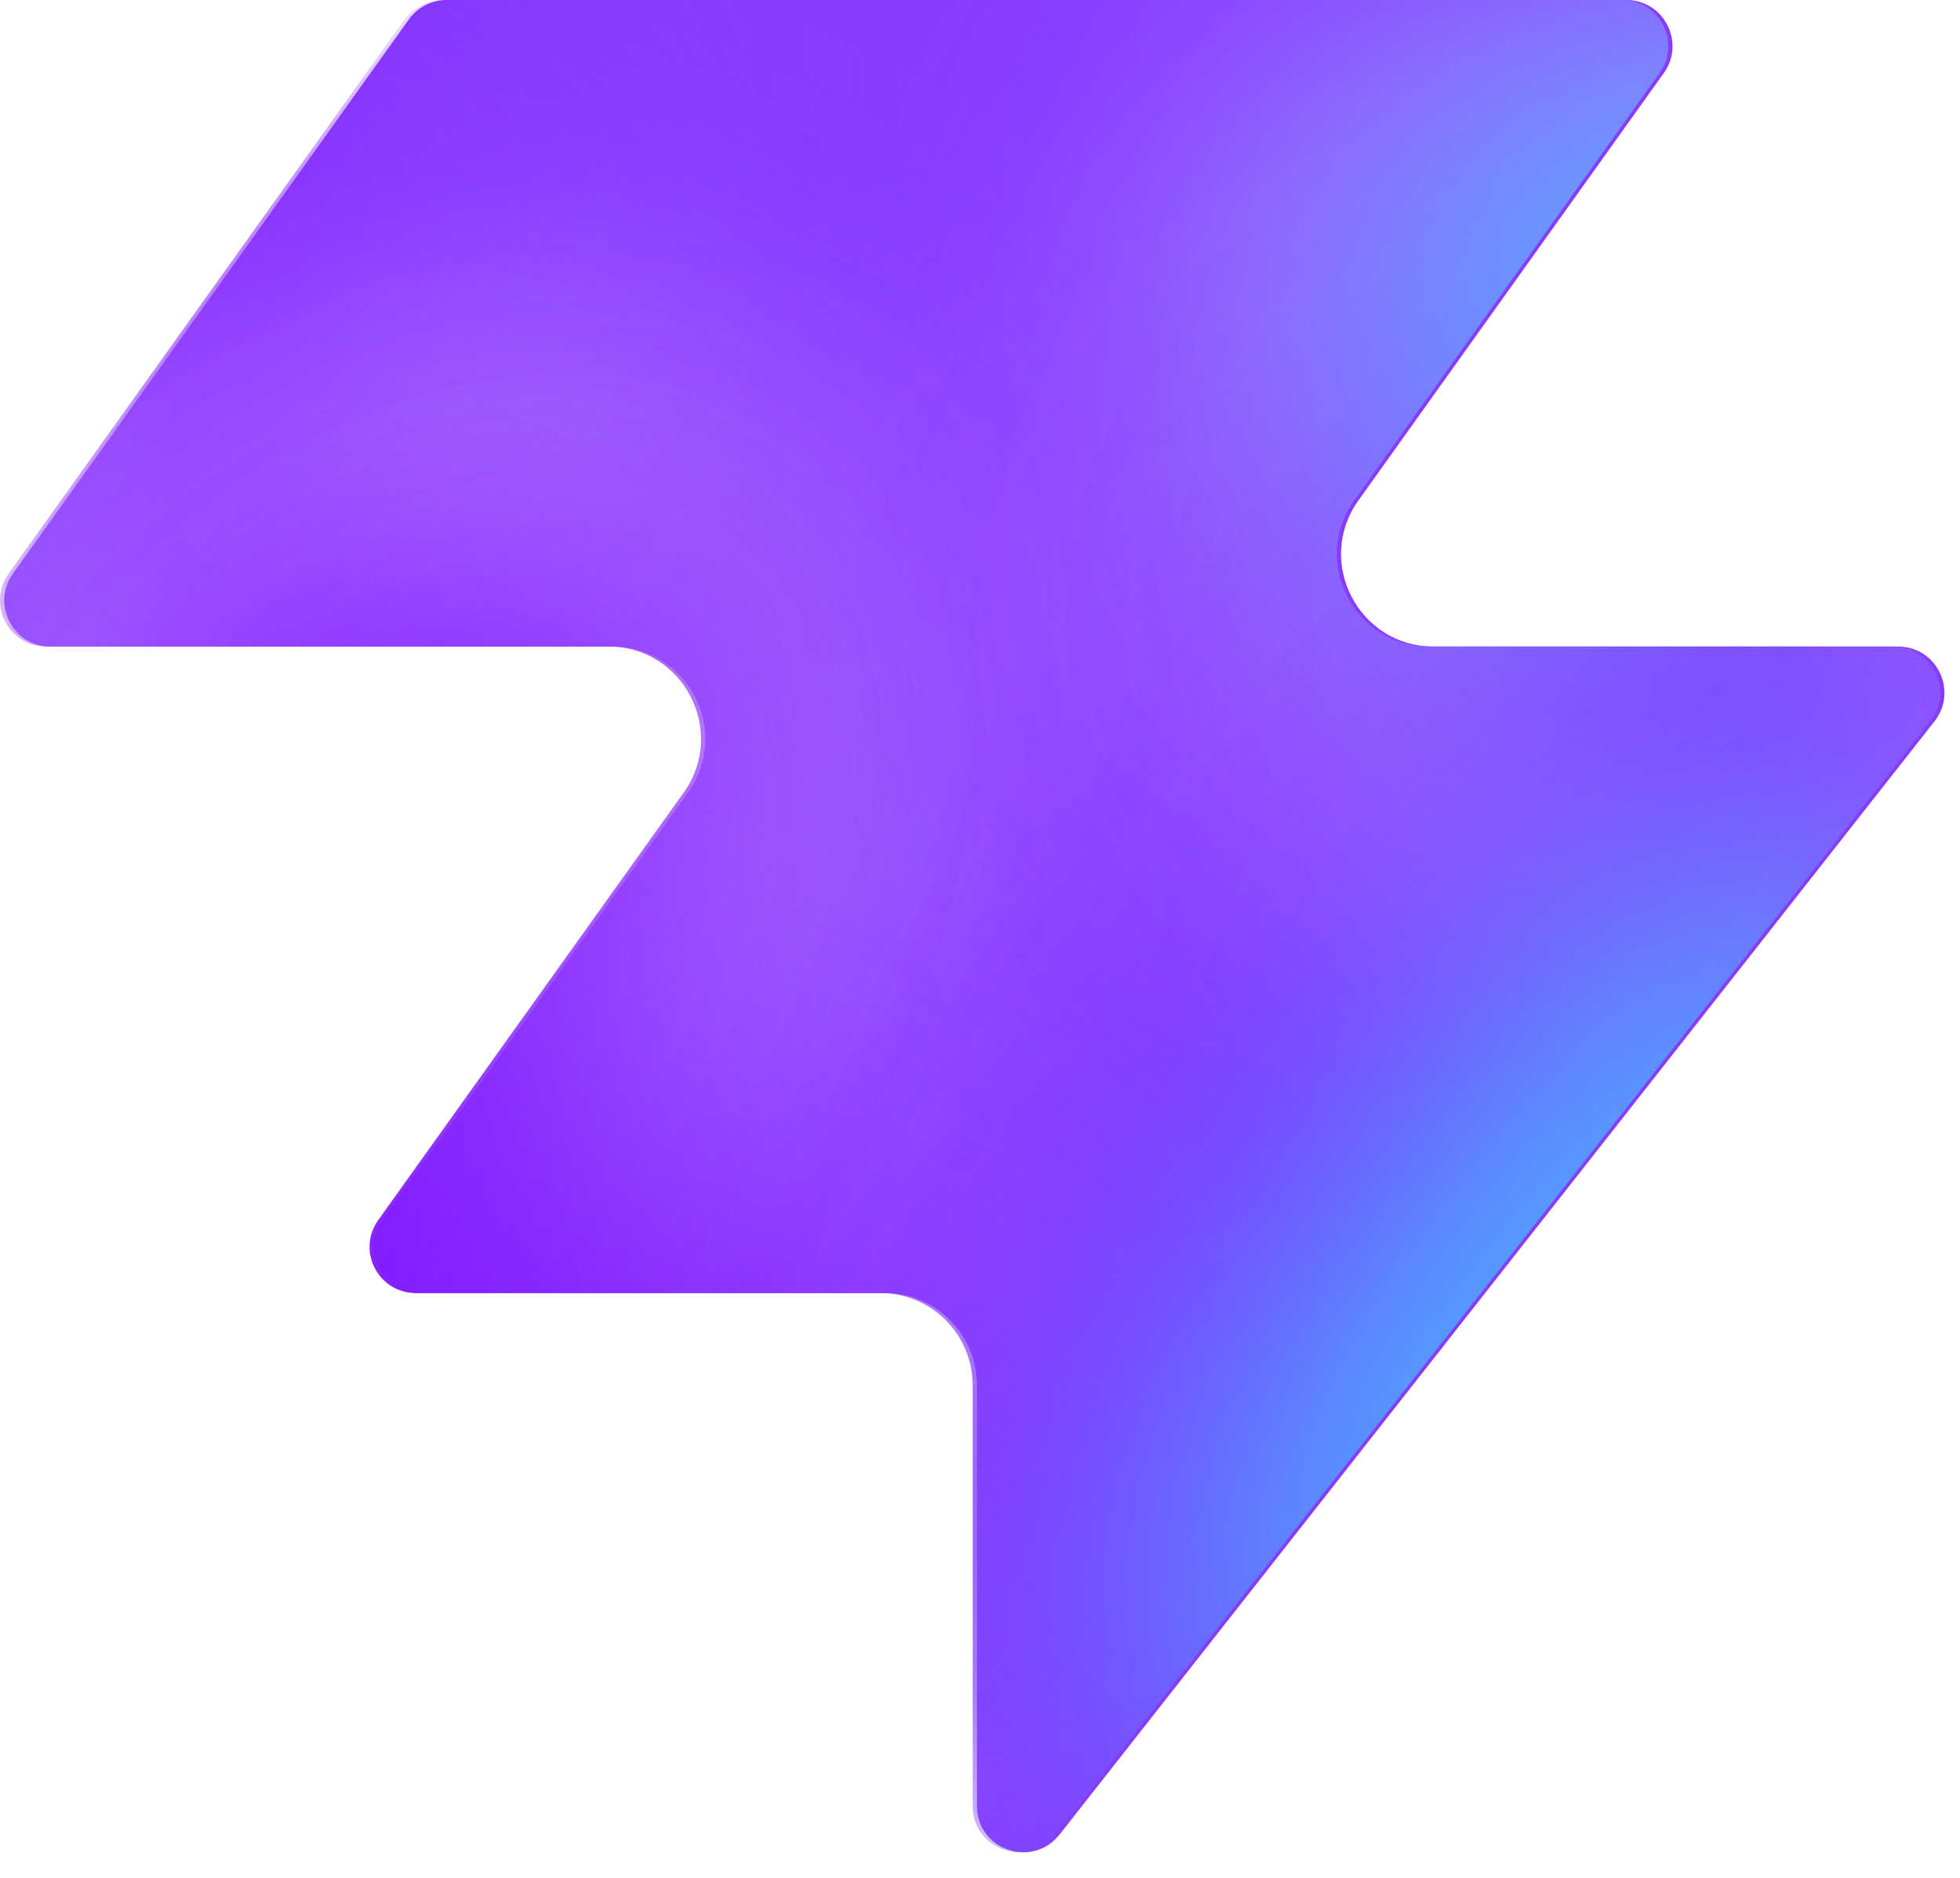
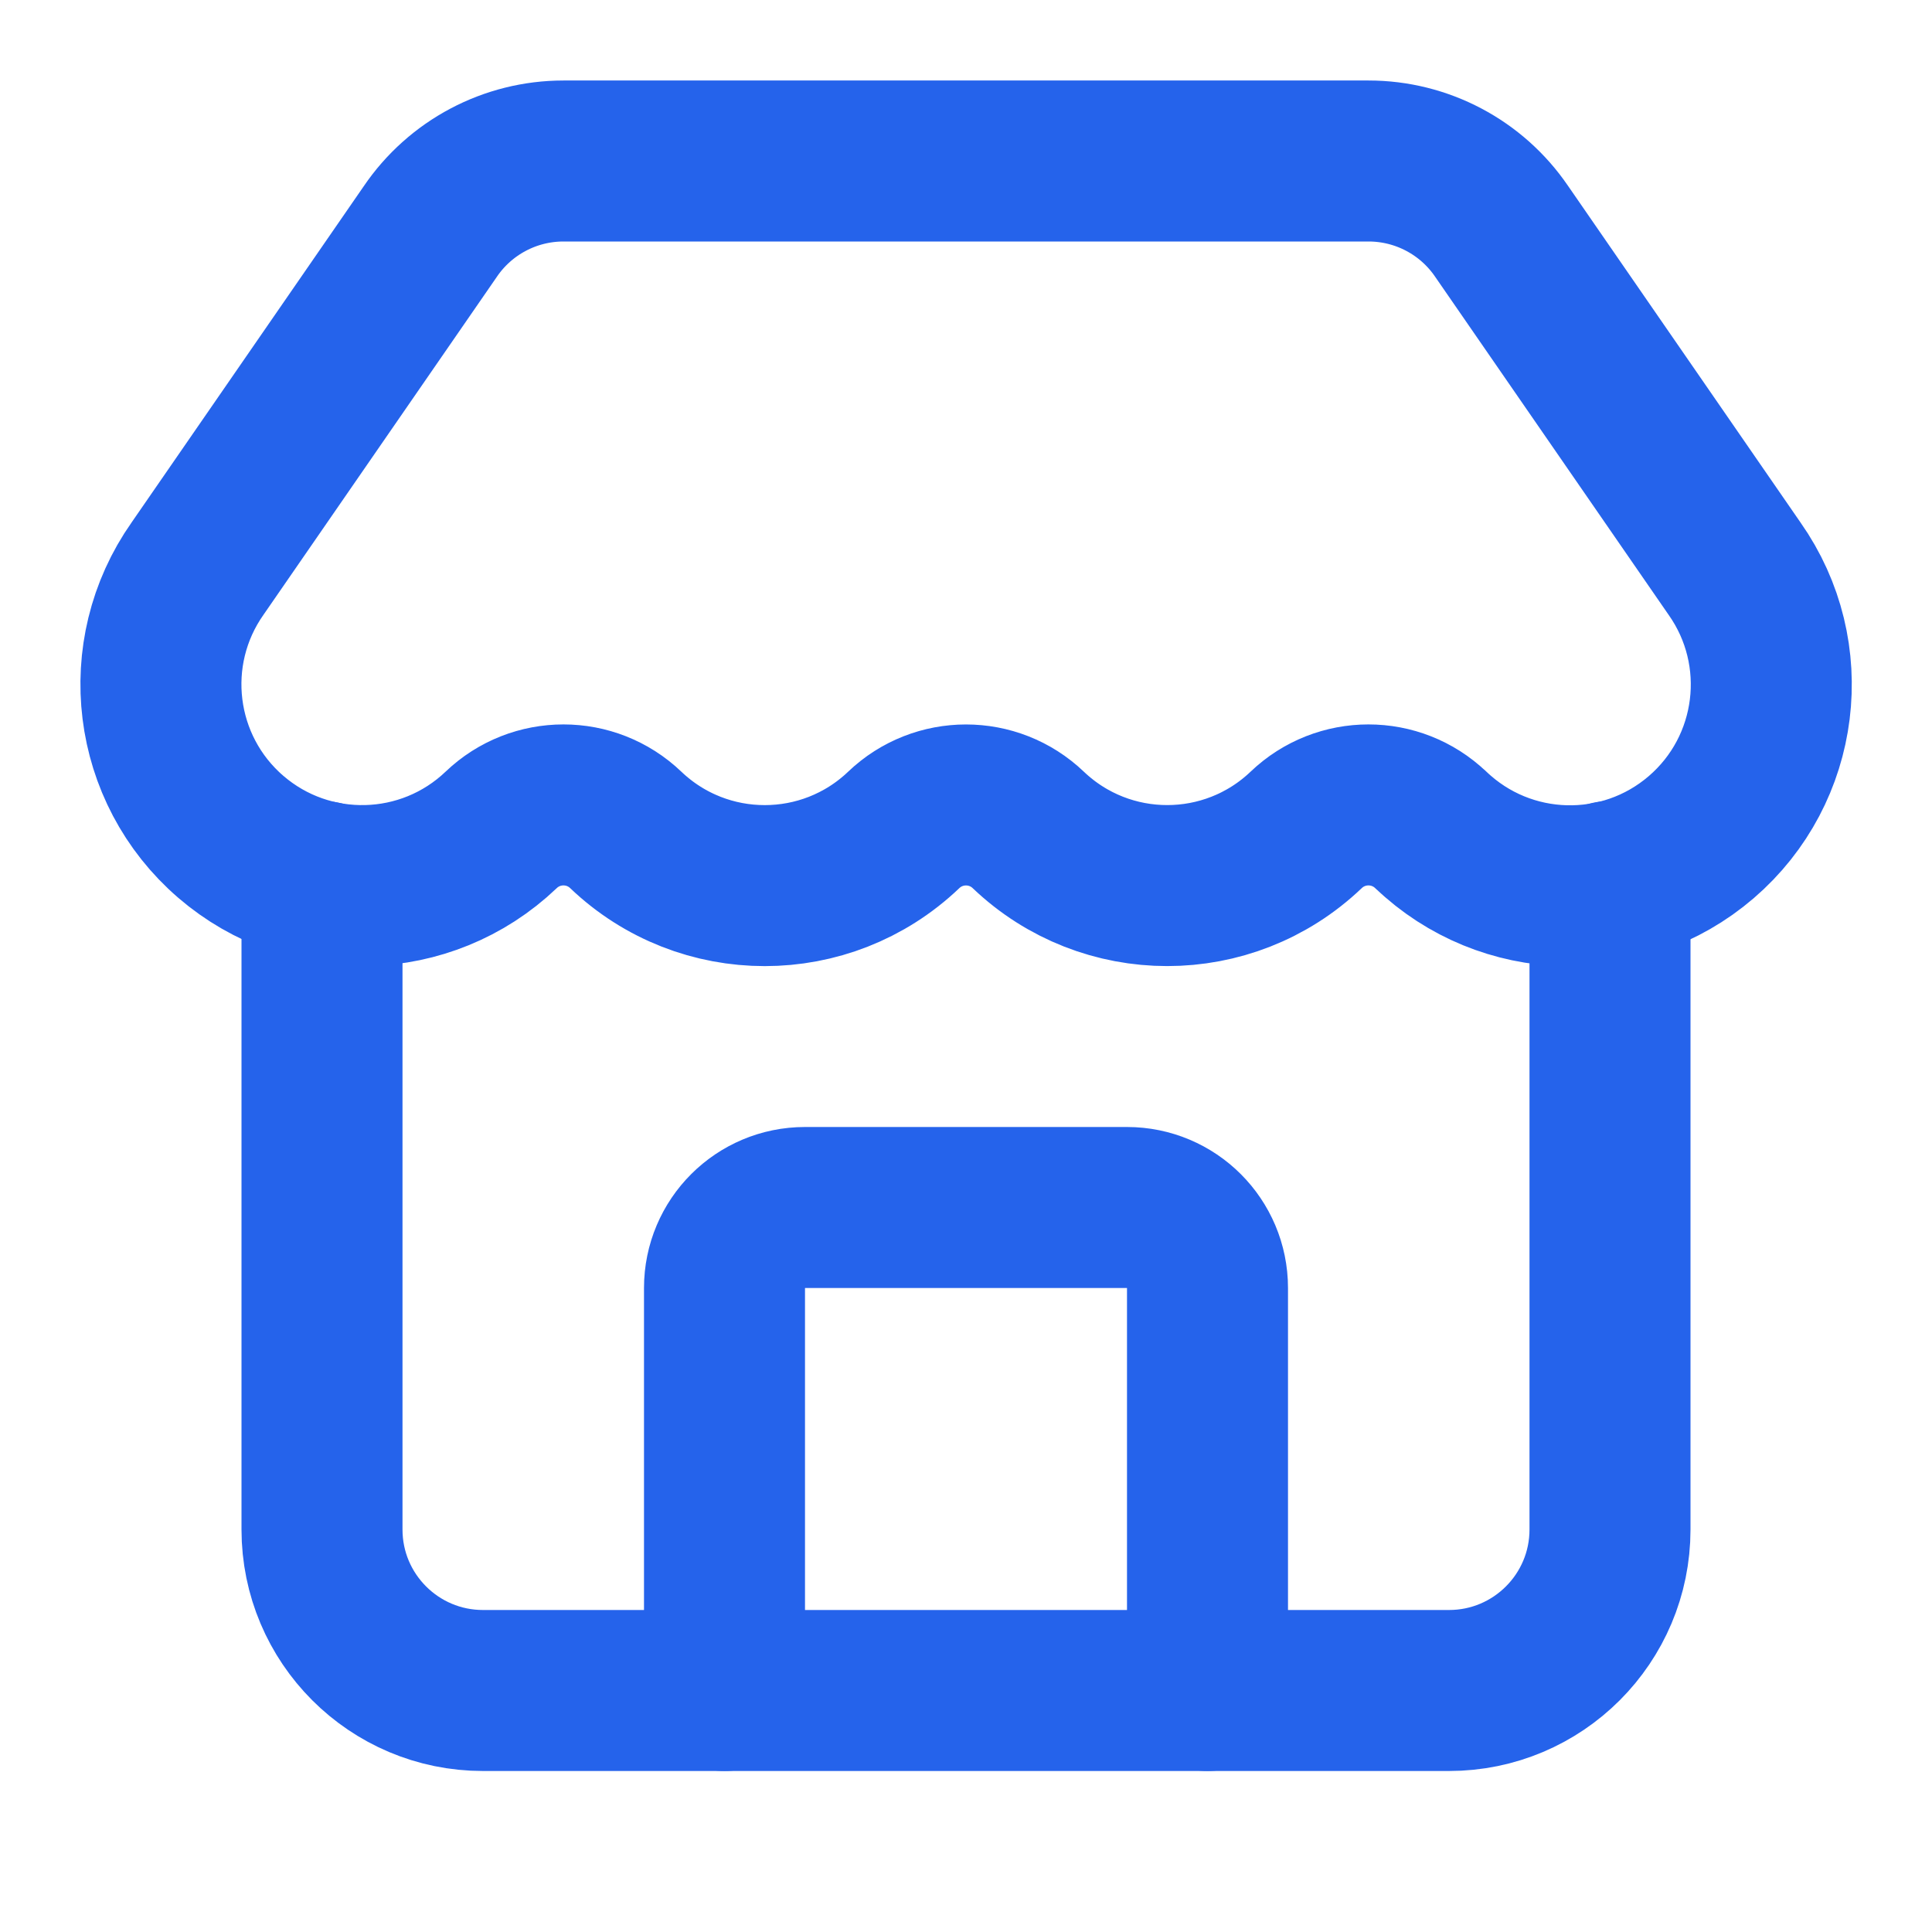
- <svg xmlns="http://www.w3.org/2000/svg" width="48" height="46" fill="none" viewBox="0 0 48 46">
-   <path fill="#863bff" d="M25.946 44.938c-.664.845-2.021.375-2.021-.698V33.937a2.26 2.26 0 0 0-2.262-2.262H10.287c-.92 0-1.456-1.04-.92-1.788l7.48-10.471c1.07-1.497 0-3.578-1.842-3.578H1.237c-.92 0-1.456-1.04-.92-1.788L10.013.474c.214-.297.556-.474.92-.474h28.894c.92 0 1.456 1.04.92 1.788l-7.48 10.471c-1.07 1.498 0 3.579 1.842 3.579h11.377c.943 0 1.473 1.088.89 1.83L25.947 44.94z" style="fill:#863bff;fill:color(display-p3 .525 .23 1);fill-opacity:1" />
-   <mask id="a" width="48" height="46" x="0" y="0" maskUnits="userSpaceOnUse" style="mask-type:alpha">
-     <path fill="#000" d="M25.842 44.938c-.664.844-2.021.375-2.021-.698V33.937a2.26 2.26 0 0 0-2.262-2.262H10.183c-.92 0-1.456-1.04-.92-1.788l7.48-10.471c1.07-1.498 0-3.579-1.842-3.579H1.133c-.92 0-1.456-1.04-.92-1.787L9.91.473c.214-.297.556-.474.92-.474h28.894c.92 0 1.456 1.04.92 1.788l-7.48 10.471c-1.07 1.498 0 3.578 1.842 3.578h11.377c.943 0 1.473 1.088.89 1.832L25.843 44.94z" style="fill:#000;fill-opacity:1" />
-   </mask>
-   <g mask="url(#a)">
-     <g filter="url(#b)">
-       <ellipse cx="5.508" cy="14.704" fill="#ede6ff" rx="5.508" ry="14.704" style="fill:#ede6ff;fill:color(display-p3 .927 .903 1);fill-opacity:1" transform="matrix(.00324 1 1 -.00324 -4.47 31.516)" />
-     </g>
-     <g filter="url(#c)">
-       <ellipse cx="10.399" cy="29.851" fill="#ede6ff" rx="10.399" ry="29.851" style="fill:#ede6ff;fill:color(display-p3 .927 .903 1);fill-opacity:1" transform="matrix(.00324 1 1 -.00324 -39.328 7.883)" />
-     </g>
-     <g filter="url(#d)">
-       <ellipse cx="5.508" cy="30.487" fill="#7e14ff" rx="5.508" ry="30.487" style="fill:#7e14ff;fill:color(display-p3 .492 .077 1);fill-opacity:1" transform="rotate(89.814 -25.913 -14.639)scale(1 -1)" />
-     </g>
-     <g filter="url(#e)">
-       <ellipse cx="5.508" cy="30.599" fill="#7e14ff" rx="5.508" ry="30.599" style="fill:#7e14ff;fill:color(display-p3 .492 .077 1);fill-opacity:1" transform="rotate(89.814 -32.644 -3.334)scale(1 -1)" />
-     </g>
-     <g filter="url(#f)">
-       <ellipse cx="5.508" cy="30.599" fill="#7e14ff" rx="5.508" ry="30.599" style="fill:#7e14ff;fill:color(display-p3 .492 .077 1);fill-opacity:1" transform="matrix(.00324 1 1 -.00324 -34.34 30.47)" />
-     </g>
-     <g filter="url(#g)">
-       <ellipse cx="14.072" cy="22.078" fill="#ede6ff" rx="14.072" ry="22.078" style="fill:#ede6ff;fill:color(display-p3 .927 .903 1);fill-opacity:1" transform="rotate(93.35 24.506 48.493)scale(-1 1)" />
-     </g>
-     <g filter="url(#h)">
-       <ellipse cx="3.47" cy="21.501" fill="#7e14ff" rx="3.47" ry="21.501" style="fill:#7e14ff;fill:color(display-p3 .492 .077 1);fill-opacity:1" transform="rotate(89.009 28.708 47.59)scale(-1 1)" />
-     </g>
-     <g filter="url(#i)">
-       <ellipse cx="3.47" cy="21.501" fill="#7e14ff" rx="3.47" ry="21.501" style="fill:#7e14ff;fill:color(display-p3 .492 .077 1);fill-opacity:1" transform="rotate(89.009 28.708 47.59)scale(-1 1)" />
-     </g>
-     <g filter="url(#j)">
-       <ellipse cx=".387" cy="8.972" fill="#7e14ff" rx="4.407" ry="29.108" style="fill:#7e14ff;fill:color(display-p3 .492 .077 1);fill-opacity:1" transform="rotate(39.51 .387 8.972)" />
-     </g>
-     <g filter="url(#k)">
-       <ellipse cx="47.523" cy="-6.092" fill="#7e14ff" rx="4.407" ry="29.108" style="fill:#7e14ff;fill:color(display-p3 .492 .077 1);fill-opacity:1" transform="rotate(37.892 47.523 -6.092)" />
-     </g>
-     <g filter="url(#l)">
-       <ellipse cx="41.412" cy="6.333" fill="#47bfff" rx="5.971" ry="9.665" style="fill:#47bfff;fill:color(display-p3 .28 .748 1);fill-opacity:1" transform="rotate(37.892 41.412 6.333)" />
-     </g>
-     <g filter="url(#m)">
-       <ellipse cx="-1.879" cy="38.332" fill="#7e14ff" rx="4.407" ry="29.108" style="fill:#7e14ff;fill:color(display-p3 .492 .077 1);fill-opacity:1" transform="rotate(37.892 -1.88 38.332)" />
-     </g>
-     <g filter="url(#n)">
-       <ellipse cx="-1.879" cy="38.332" fill="#7e14ff" rx="4.407" ry="29.108" style="fill:#7e14ff;fill:color(display-p3 .492 .077 1);fill-opacity:1" transform="rotate(37.892 -1.88 38.332)" />
-     </g>
-     <g filter="url(#o)">
-       <ellipse cx="35.651" cy="29.907" fill="#7e14ff" rx="4.407" ry="29.108" style="fill:#7e14ff;fill:color(display-p3 .492 .077 1);fill-opacity:1" transform="rotate(37.892 35.651 29.907)" />
-     </g>
-     <g filter="url(#p)">
-       <ellipse cx="38.418" cy="32.4" fill="#47bfff" rx="5.971" ry="15.297" style="fill:#47bfff;fill:color(display-p3 .28 .748 1);fill-opacity:1" transform="rotate(37.892 38.418 32.4)" />
-     </g>
-   </g>
-   <defs>
-     <filter id="b" width="60.045" height="41.654" x="-19.77" y="16.149" color-interpolation-filters="sRGB" filterUnits="userSpaceOnUse">
-       <feFlood flood-opacity="0" result="BackgroundImageFix" />
-       <feBlend in="SourceGraphic" in2="BackgroundImageFix" result="shape" />
-       <feGaussianBlur result="effect1_foregroundBlur_2002_17158" stdDeviation="7.659" />
-     </filter>
-     <filter id="c" width="90.34" height="51.437" x="-54.613" y="-7.533" color-interpolation-filters="sRGB" filterUnits="userSpaceOnUse">
-       <feFlood flood-opacity="0" result="BackgroundImageFix" />
-       <feBlend in="SourceGraphic" in2="BackgroundImageFix" result="shape" />
-       <feGaussianBlur result="effect1_foregroundBlur_2002_17158" stdDeviation="7.659" />
-     </filter>
-     <filter id="d" width="79.355" height="29.4" x="-49.64" y="2.03" color-interpolation-filters="sRGB" filterUnits="userSpaceOnUse">
-       <feFlood flood-opacity="0" result="BackgroundImageFix" />
-       <feBlend in="SourceGraphic" in2="BackgroundImageFix" result="shape" />
-       <feGaussianBlur result="effect1_foregroundBlur_2002_17158" stdDeviation="4.596" />
-     </filter>
-     <filter id="e" width="79.579" height="29.4" x="-45.045" y="20.029" color-interpolation-filters="sRGB" filterUnits="userSpaceOnUse">
-       <feFlood flood-opacity="0" result="BackgroundImageFix" />
-       <feBlend in="SourceGraphic" in2="BackgroundImageFix" result="shape" />
-       <feGaussianBlur result="effect1_foregroundBlur_2002_17158" stdDeviation="4.596" />
-     </filter>
-     <filter id="f" width="79.579" height="29.4" x="-43.513" y="21.178" color-interpolation-filters="sRGB" filterUnits="userSpaceOnUse">
-       <feFlood flood-opacity="0" result="BackgroundImageFix" />
-       <feBlend in="SourceGraphic" in2="BackgroundImageFix" result="shape" />
-       <feGaussianBlur result="effect1_foregroundBlur_2002_17158" stdDeviation="4.596" />
-     </filter>
-     <filter id="g" width="74.749" height="58.852" x="15.756" y="-17.901" color-interpolation-filters="sRGB" filterUnits="userSpaceOnUse">
-       <feFlood flood-opacity="0" result="BackgroundImageFix" />
-       <feBlend in="SourceGraphic" in2="BackgroundImageFix" result="shape" />
-       <feGaussianBlur result="effect1_foregroundBlur_2002_17158" stdDeviation="7.659" />
-     </filter>
-     <filter id="h" width="61.377" height="25.362" x="23.548" y="2.284" color-interpolation-filters="sRGB" filterUnits="userSpaceOnUse">
-       <feFlood flood-opacity="0" result="BackgroundImageFix" />
-       <feBlend in="SourceGraphic" in2="BackgroundImageFix" result="shape" />
-       <feGaussianBlur result="effect1_foregroundBlur_2002_17158" stdDeviation="4.596" />
-     </filter>
-     <filter id="i" width="61.377" height="25.362" x="23.548" y="2.284" color-interpolation-filters="sRGB" filterUnits="userSpaceOnUse">
-       <feFlood flood-opacity="0" result="BackgroundImageFix" />
-       <feBlend in="SourceGraphic" in2="BackgroundImageFix" result="shape" />
-       <feGaussianBlur result="effect1_foregroundBlur_2002_17158" stdDeviation="4.596" />
-     </filter>
-     <filter id="j" width="56.045" height="63.649" x="-27.636" y="-22.853" color-interpolation-filters="sRGB" filterUnits="userSpaceOnUse">
-       <feFlood flood-opacity="0" result="BackgroundImageFix" />
-       <feBlend in="SourceGraphic" in2="BackgroundImageFix" result="shape" />
-       <feGaussianBlur result="effect1_foregroundBlur_2002_17158" stdDeviation="4.596" />
-     </filter>
-     <filter id="k" width="54.814" height="64.646" x="20.116" y="-38.415" color-interpolation-filters="sRGB" filterUnits="userSpaceOnUse">
-       <feFlood flood-opacity="0" result="BackgroundImageFix" />
-       <feBlend in="SourceGraphic" in2="BackgroundImageFix" result="shape" />
-       <feGaussianBlur result="effect1_foregroundBlur_2002_17158" stdDeviation="4.596" />
-     </filter>
-     <filter id="l" width="33.541" height="35.313" x="24.641" y="-11.323" color-interpolation-filters="sRGB" filterUnits="userSpaceOnUse">
-       <feFlood flood-opacity="0" result="BackgroundImageFix" />
-       <feBlend in="SourceGraphic" in2="BackgroundImageFix" result="shape" />
-       <feGaussianBlur result="effect1_foregroundBlur_2002_17158" stdDeviation="4.596" />
-     </filter>
-     <filter id="m" width="54.814" height="64.646" x="-29.286" y="6.009" color-interpolation-filters="sRGB" filterUnits="userSpaceOnUse">
-       <feFlood flood-opacity="0" result="BackgroundImageFix" />
-       <feBlend in="SourceGraphic" in2="BackgroundImageFix" result="shape" />
-       <feGaussianBlur result="effect1_foregroundBlur_2002_17158" stdDeviation="4.596" />
-     </filter>
-     <filter id="n" width="54.814" height="64.646" x="-29.286" y="6.009" color-interpolation-filters="sRGB" filterUnits="userSpaceOnUse">
-       <feFlood flood-opacity="0" result="BackgroundImageFix" />
-       <feBlend in="SourceGraphic" in2="BackgroundImageFix" result="shape" />
-       <feGaussianBlur result="effect1_foregroundBlur_2002_17158" stdDeviation="4.596" />
-     </filter>
-     <filter id="o" width="54.814" height="64.646" x="8.244" y="-2.416" color-interpolation-filters="sRGB" filterUnits="userSpaceOnUse">
-       <feFlood flood-opacity="0" result="BackgroundImageFix" />
-       <feBlend in="SourceGraphic" in2="BackgroundImageFix" result="shape" />
-       <feGaussianBlur result="effect1_foregroundBlur_2002_17158" stdDeviation="4.596" />
-     </filter>
-     <filter id="p" width="39.409" height="43.623" x="18.713" y="10.588" color-interpolation-filters="sRGB" filterUnits="userSpaceOnUse">
-       <feFlood flood-opacity="0" result="BackgroundImageFix" />
-       <feBlend in="SourceGraphic" in2="BackgroundImageFix" result="shape" />
-       <feGaussianBlur result="effect1_foregroundBlur_2002_17158" stdDeviation="4.596" />
-     </filter>
-   </defs>
+ <svg xmlns="http://www.w3.org/2000/svg" viewBox="0 0 24 24" width="32" height="32" fill="none" stroke="#2563eb" stroke-width="2" stroke-linecap="round" stroke-linejoin="round">
+   <style>
+     @media (prefers-color-scheme: dark) {
+       path {
+         stroke: #60a5fa;
+       }
+     }
+   </style>
+   <path d="M15 21v-5a1 1 0 0 0-1-1h-4a1 1 0 0 0-1 1v5" />
+   <path d="M17.774 10.31a1.12 1.12 0 0 0-1.549 0 2.5 2.5 0 0 1-3.451 0 1.12 1.12 0 0 0-1.548 0 2.5 2.5 0 0 1-3.452 0 1.12 1.12 0 0 0-1.549 0 2.5 2.5 0 0 1-3.77-3.248l2.889-4.184A2 2 0 0 1 7 2h10a2 2 0 0 1 1.653.873l2.895 4.192a2.5 2.5 0 0 1-3.774 3.244" />
+   <path d="M4 10.95V19a2 2 0 0 0 2 2h12a2 2 0 0 0 2-2v-8.05" />
</svg>
